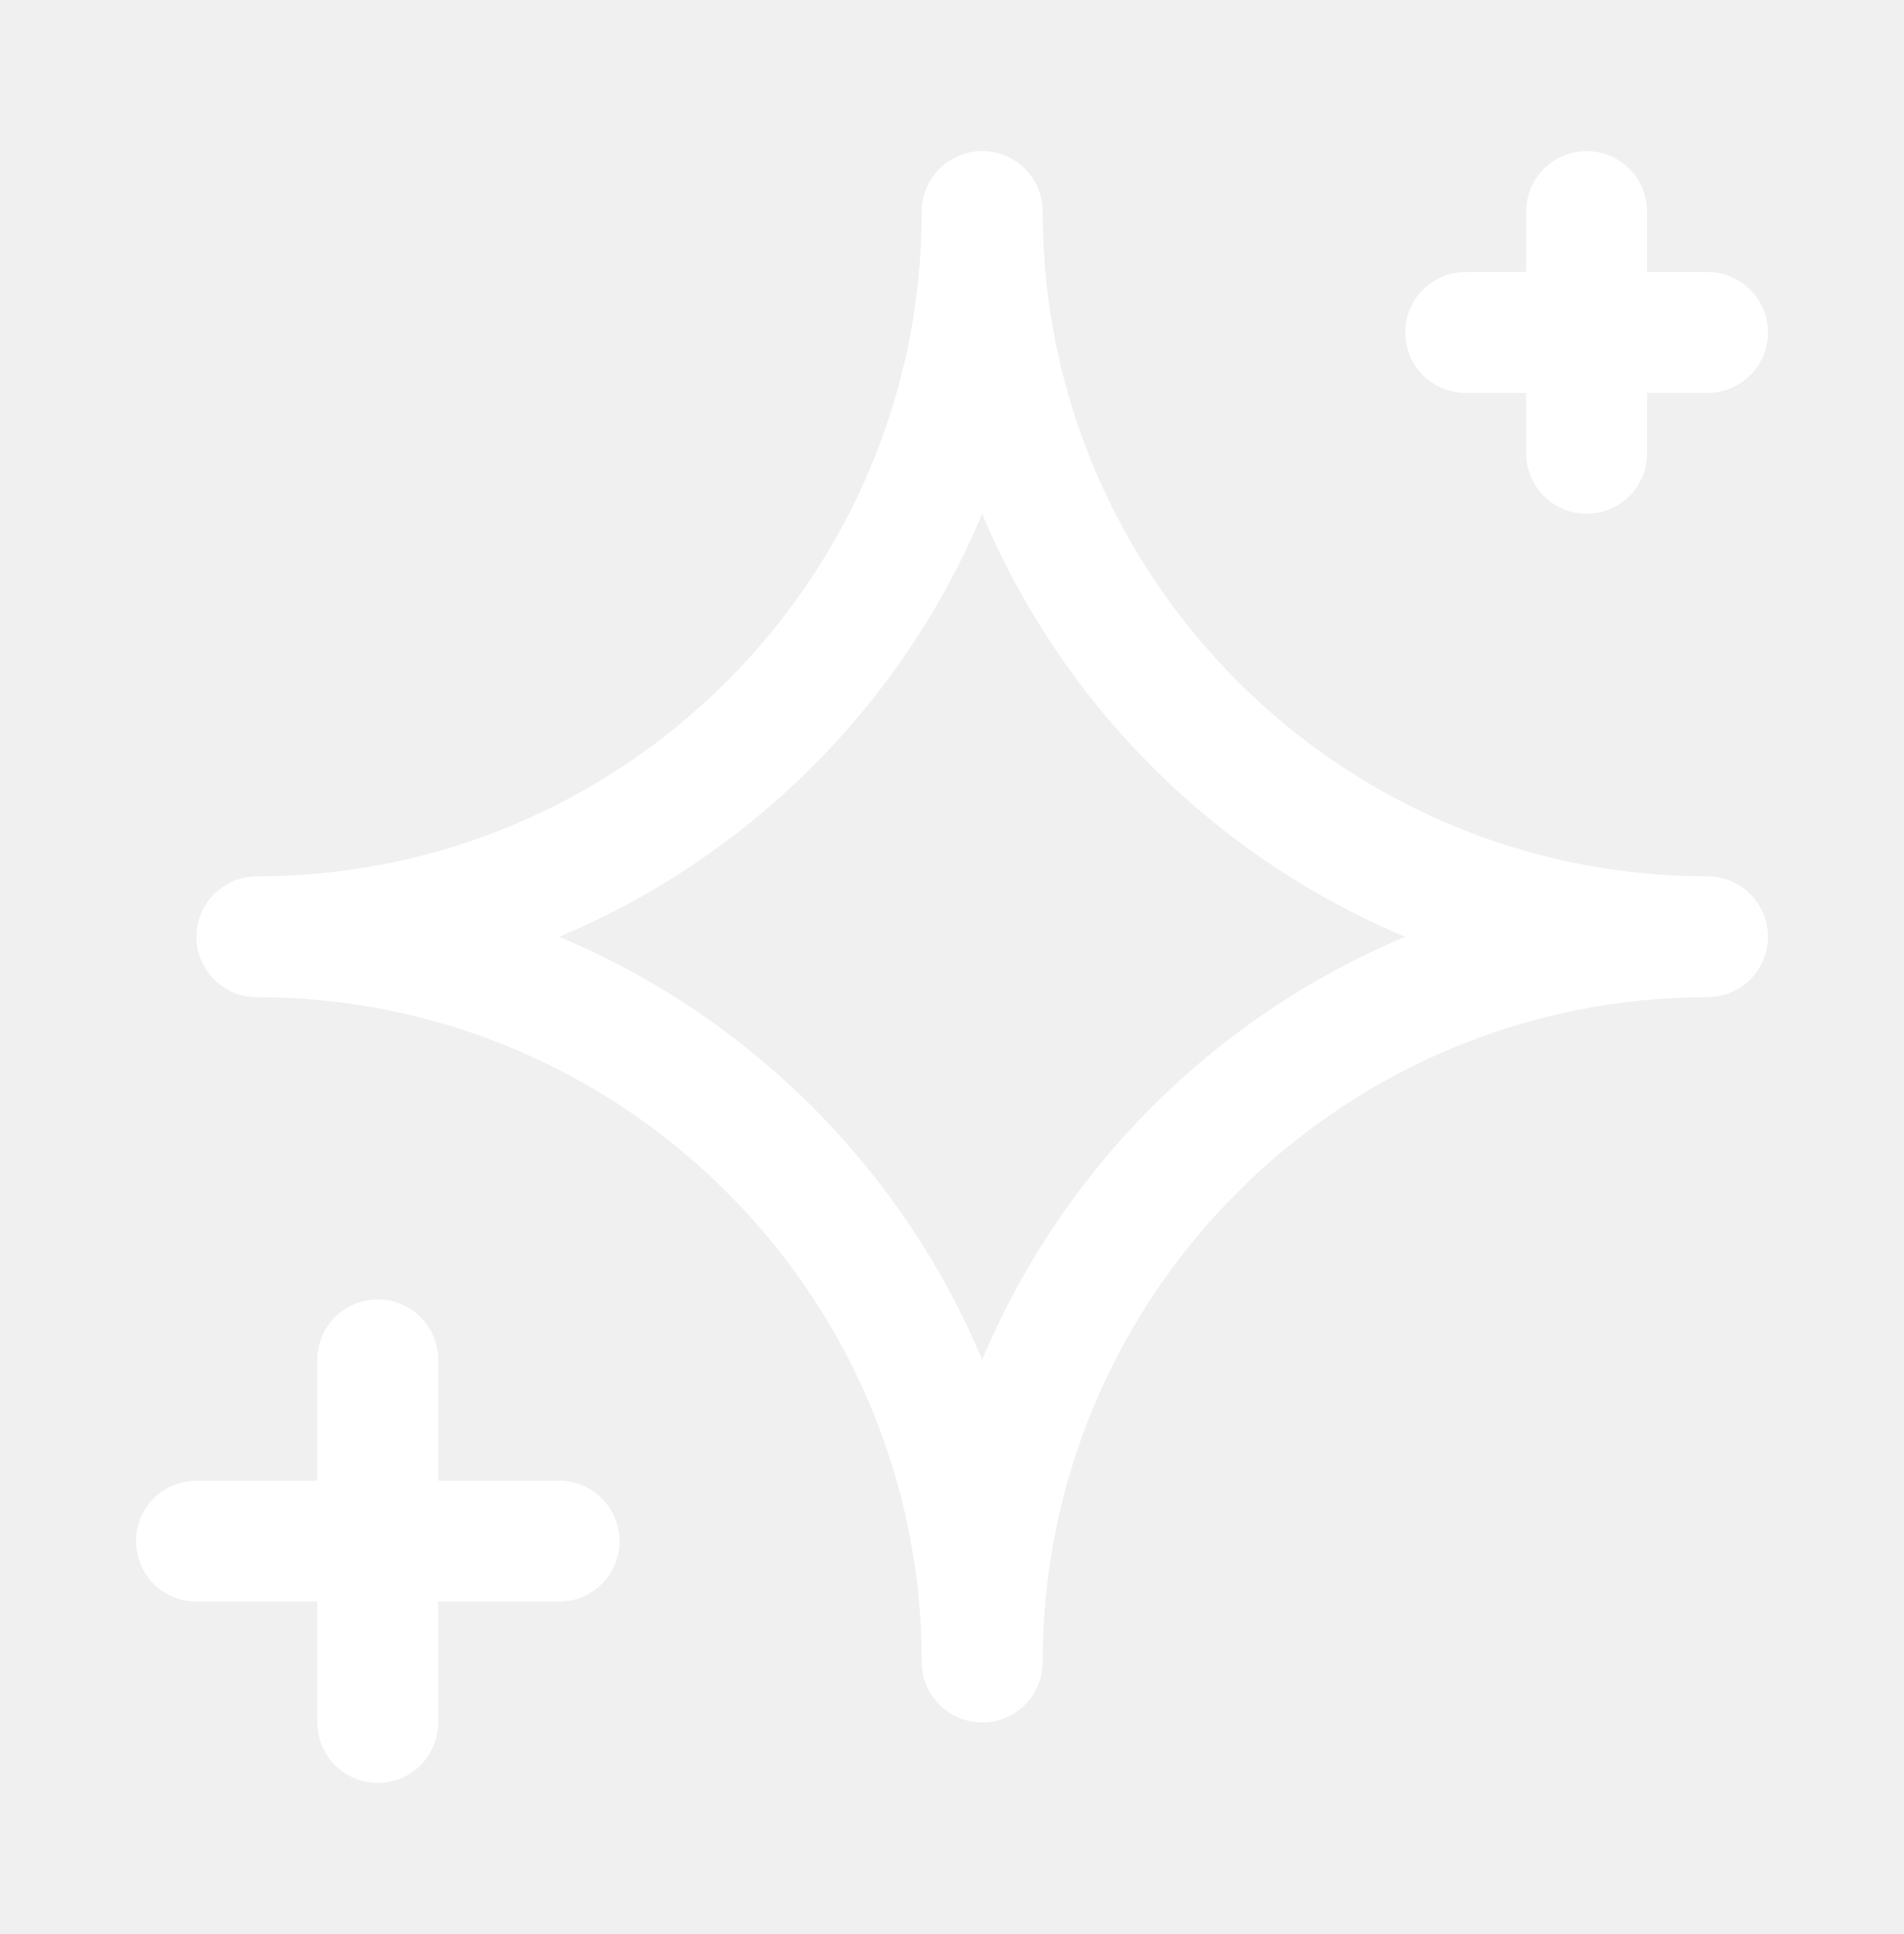
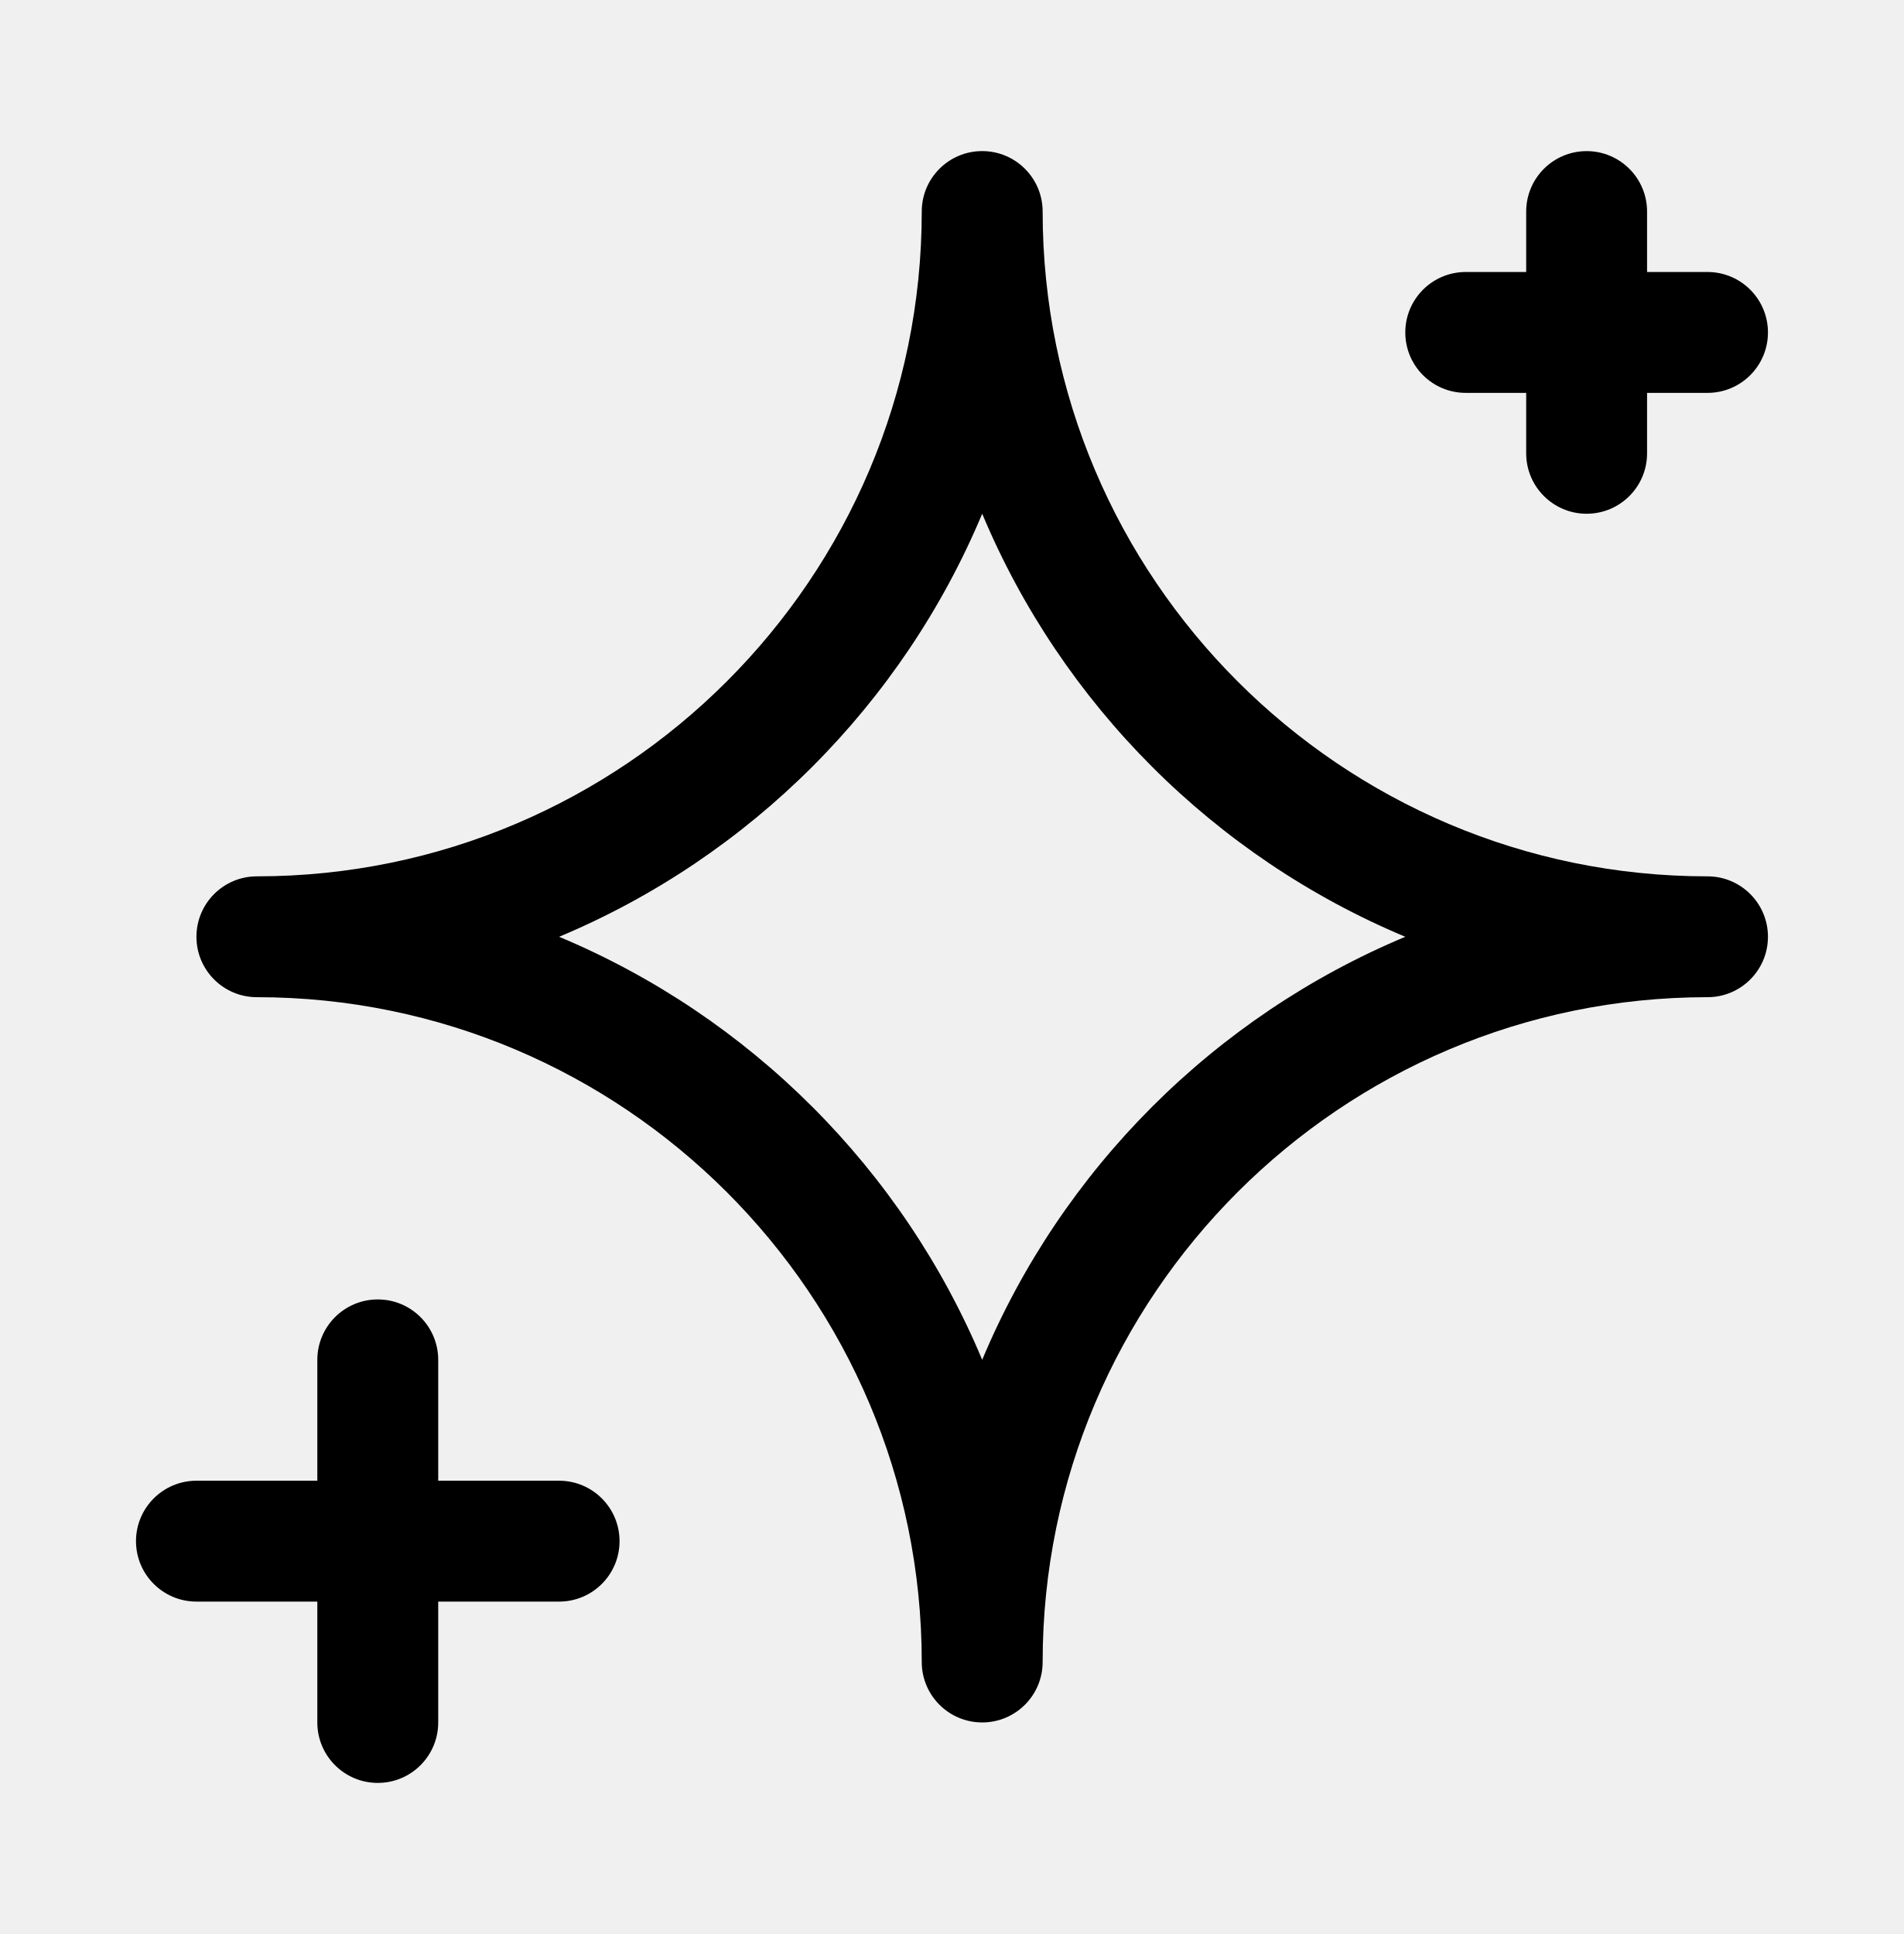
- <svg xmlns="http://www.w3.org/2000/svg" width="63" height="64" viewBox="0 0 63 64" fill="none">
-   <path d="M32.5 56.999C31.395 56.999 30.5 56.104 30.5 54.999C30.5 42.868 20.631 32.999 8.5 32.999C7.395 32.999 6.5 32.104 6.5 31C6.5 29.895 7.395 29 8.5 29C20.631 29 30.5 19.131 30.5 7C30.5 5.895 31.395 5 32.5 5C33.604 5 34.5 5.895 34.5 7C34.5 19.131 44.369 29 56.5 29C57.604 29 58.5 29.895 58.5 31C58.5 32.104 57.604 32.999 56.5 32.999C44.369 32.999 34.5 42.868 34.5 54.999C34.5 56.104 33.604 56.999 32.5 56.999ZM18.5 31C24.806 33.637 29.862 38.693 32.5 44.999C35.137 38.693 40.193 33.637 46.5 31C40.193 28.362 35.137 23.306 32.5 17C29.862 23.306 24.806 28.362 18.5 31Z" fill="white" />
-   <path fill-rule="evenodd" clip-rule="evenodd" d="M50.5 15.001C50.5 16.105 51.396 17.001 52.5 17.001C53.605 17.001 54.5 16.105 54.5 15.001V13.001H56.5C57.605 13.001 58.5 12.105 58.5 11.001C58.5 9.897 57.605 9.001 56.5 9.001H54.5V7.001C54.5 5.896 53.605 5.001 52.5 5.001C51.396 5.001 50.5 5.896 50.5 7.001V9.001H48.5C47.395 9.001 46.5 9.897 46.5 11.001C46.5 12.105 47.395 13.001 48.5 13.001H50.5V15.001Z" fill="white" />
-   <path fill-rule="evenodd" clip-rule="evenodd" d="M10.5 57C10.5 58.105 11.396 59 12.5 59C13.605 59 14.5 58.105 14.5 57V53H18.5C19.605 53 20.5 52.105 20.5 51C20.5 49.896 19.605 49 18.5 49H14.5V45.001C14.5 43.896 13.605 43.001 12.5 43.001C11.396 43.001 10.5 43.896 10.5 45.001V49H6.5C5.396 49 4.5 49.896 4.5 51C4.5 52.105 5.396 53 6.5 53H10.5V57Z" fill="white" />
+ <svg xmlns="http://www.w3.org/2000/svg" width="63" height="64" viewBox="0 0 63 64" fill="currentColor">
+   <path d="M32.5 56.999C31.395 56.999 30.5 56.104 30.5 54.999C30.5 42.868 20.631 32.999 8.5 32.999C7.395 32.999 6.5 32.104 6.5 31C6.5 29.895 7.395 29 8.5 29C20.631 29 30.5 19.131 30.5 7C30.5 5.895 31.395 5 32.5 5C33.604 5 34.5 5.895 34.5 7C34.5 19.131 44.369 29 56.5 29C57.604 29 58.5 29.895 58.5 31C58.5 32.104 57.604 32.999 56.5 32.999C44.369 32.999 34.5 42.868 34.5 54.999C34.5 56.104 33.604 56.999 32.5 56.999ZM18.5 31C24.806 33.637 29.862 38.693 32.5 44.999C35.137 38.693 40.193 33.637 46.5 31C40.193 28.362 35.137 23.306 32.5 17C29.862 23.306 24.806 28.362 18.5 31Z" />
+   <path fill-rule="evenodd" clip-rule="evenodd" d="M50.5 15.001C50.5 16.105 51.396 17.001 52.5 17.001C53.605 17.001 54.5 16.105 54.5 15.001V13.001H56.5C57.605 13.001 58.5 12.105 58.5 11.001C58.5 9.897 57.605 9.001 56.5 9.001H54.5V7.001C54.5 5.896 53.605 5.001 52.5 5.001C51.396 5.001 50.5 5.896 50.5 7.001V9.001H48.5C47.395 9.001 46.5 9.897 46.5 11.001C46.5 12.105 47.395 13.001 48.5 13.001H50.5V15.001Z" />
+   <path fill-rule="evenodd" clip-rule="evenodd" d="M10.5 57C10.5 58.105 11.396 59 12.5 59C13.605 59 14.5 58.105 14.5 57V53H18.5C19.605 53 20.5 52.105 20.5 51C20.5 49.896 19.605 49 18.5 49H14.5V45.001C14.5 43.896 13.605 43.001 12.5 43.001C11.396 43.001 10.5 43.896 10.5 45.001V49H6.5C5.396 49 4.5 49.896 4.5 51C4.5 52.105 5.396 53 6.5 53H10.5V57Z" />
</svg>
